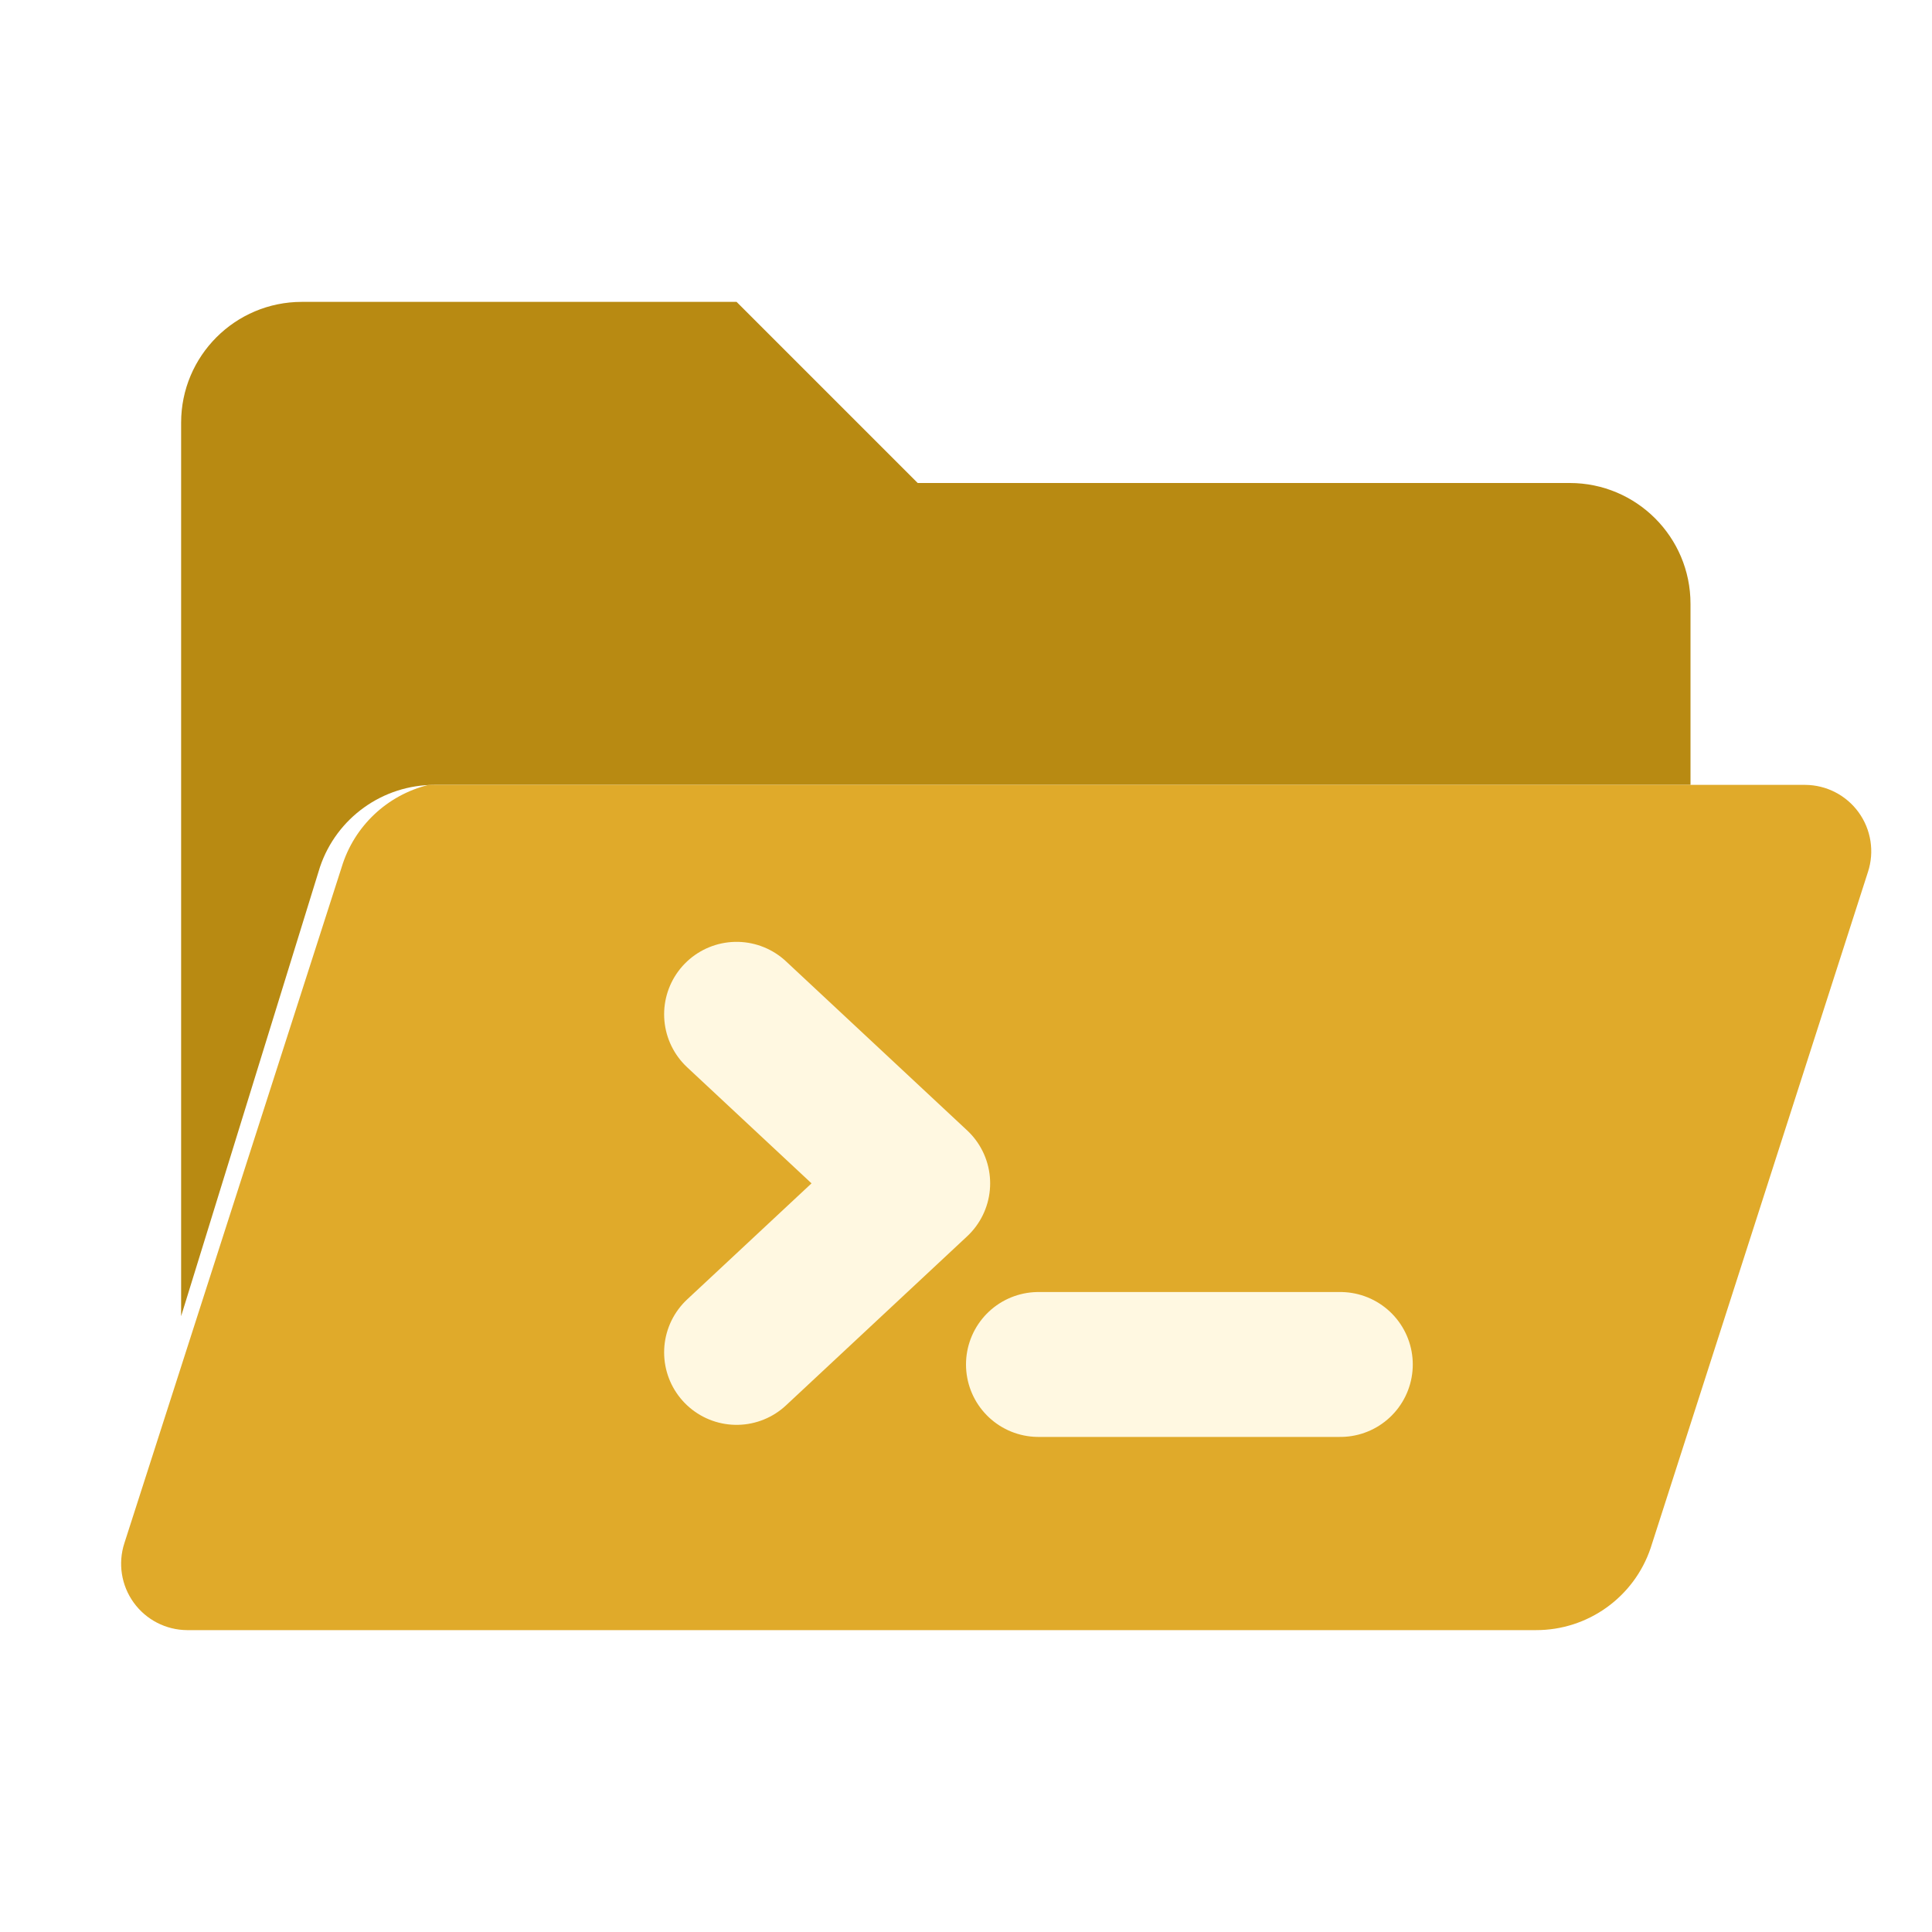
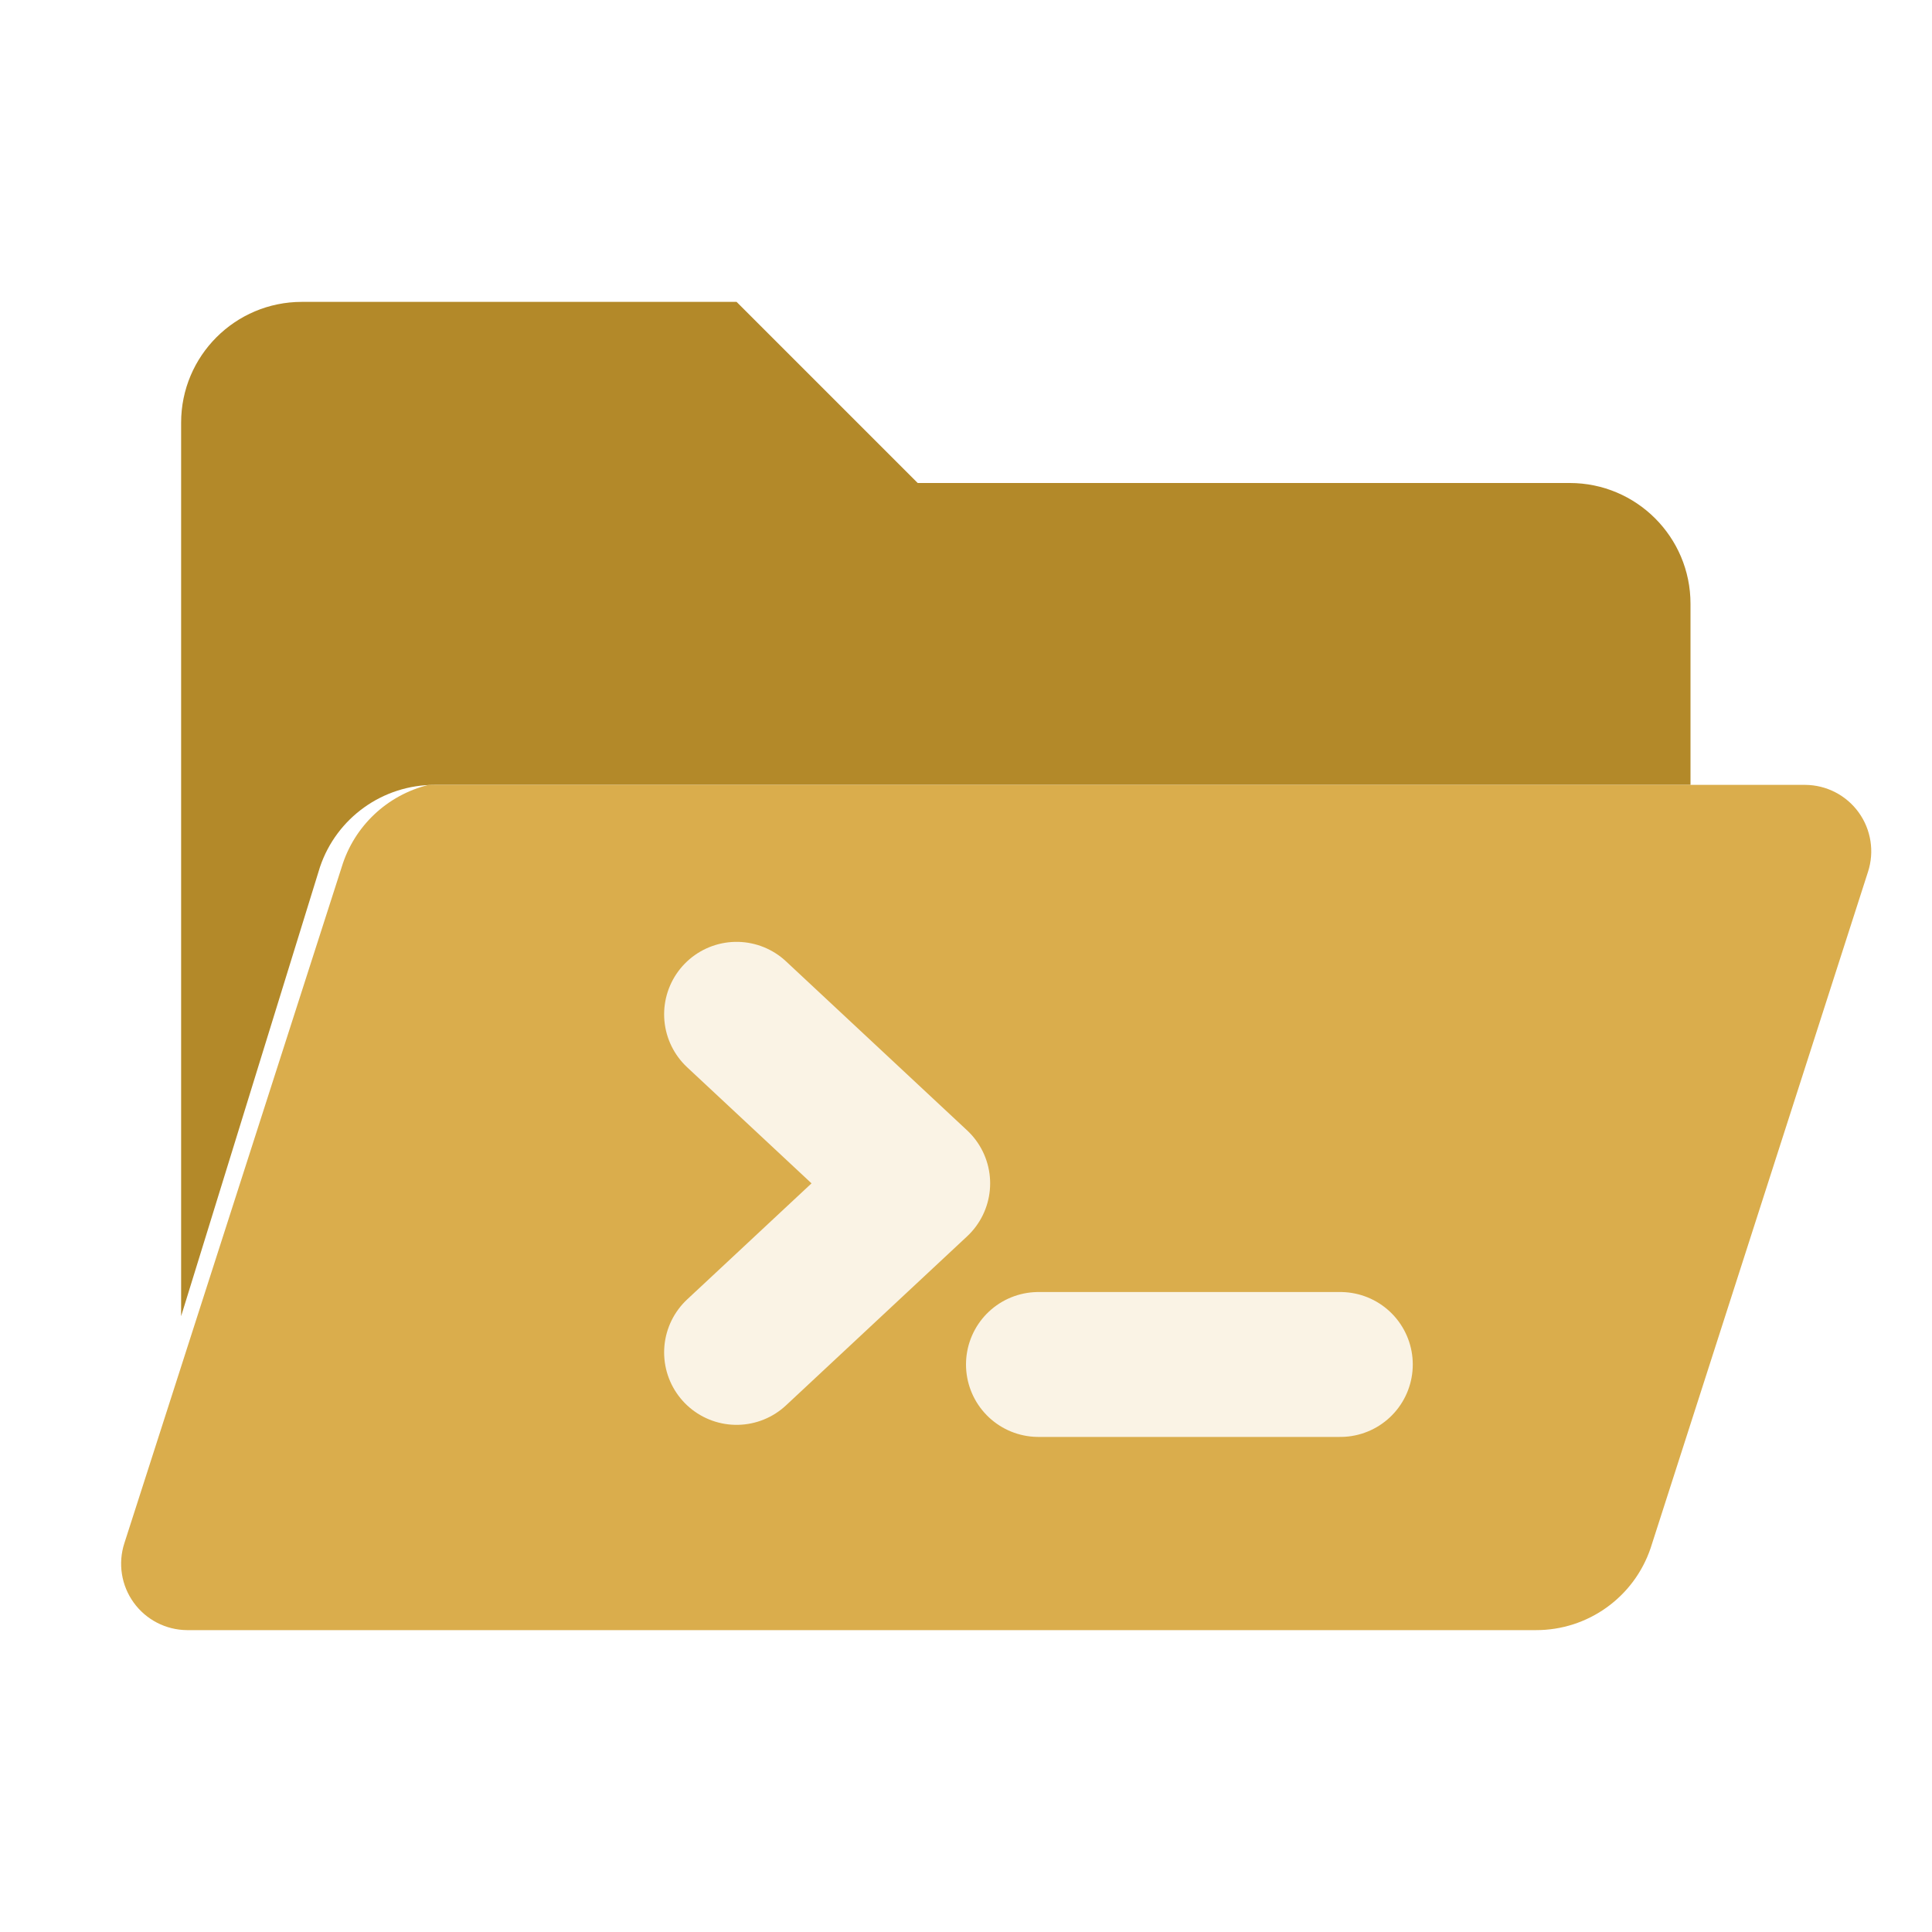
<svg xmlns="http://www.w3.org/2000/svg" viewBox="0 0 16 16">
-   <path d="M1.5 3.5a1 1 0 0 1 1-1h3.6l1.5 1.5h5.4a1 1 0 0 1 1 1v1.5H3.6a1 1 0 0 0-.95.68L1.5 10.9Z" fill="#b88a12" />
-   <path d="M3.55 6.5h11.4a.55.55 0 0 1 .52.72l-1.8 5.6a1 1 0 0 1-.95.68H1.55a.55.55 0 0 1-.52-.72l1.8-5.6a1 1 0 0 1 .72-.68Z" fill="#e0aa2a" />
+   <path d="M1.5 3.5a1 1 0 0 1 1-1h3.6l1.5 1.5h5.4a1 1 0 0 1 1 1v1.5H3.6a1 1 0 0 0-.95.68L1.5 10.9Z" fill="#b38929" />
+   <path d="M3.55 6.5h11.4a.55.55 0 0 1 .52.72l-1.8 5.6a1 1 0 0 1-.95.68H1.55a.55.55 0 0 1-.52-.72l1.8-5.6a1 1 0 0 1 .72-.68Z" fill="#daad4c" />
  <g transform="translate(.6 .3)">
-     <path d="M5.5 8.1 7 9.5l-1.5 1.4M8 11h2.5" fill="none" stroke="#fff8e1" stroke-width="1.2" stroke-linecap="round" stroke-linejoin="round" />
+     <path d="M5.5 8.1 7 9.5l-1.5 1.4M8 11h2.5" fill="none" stroke="#faf3e5" stroke-width="1.2" stroke-linecap="round" stroke-linejoin="round" />
  </g>
</svg>
